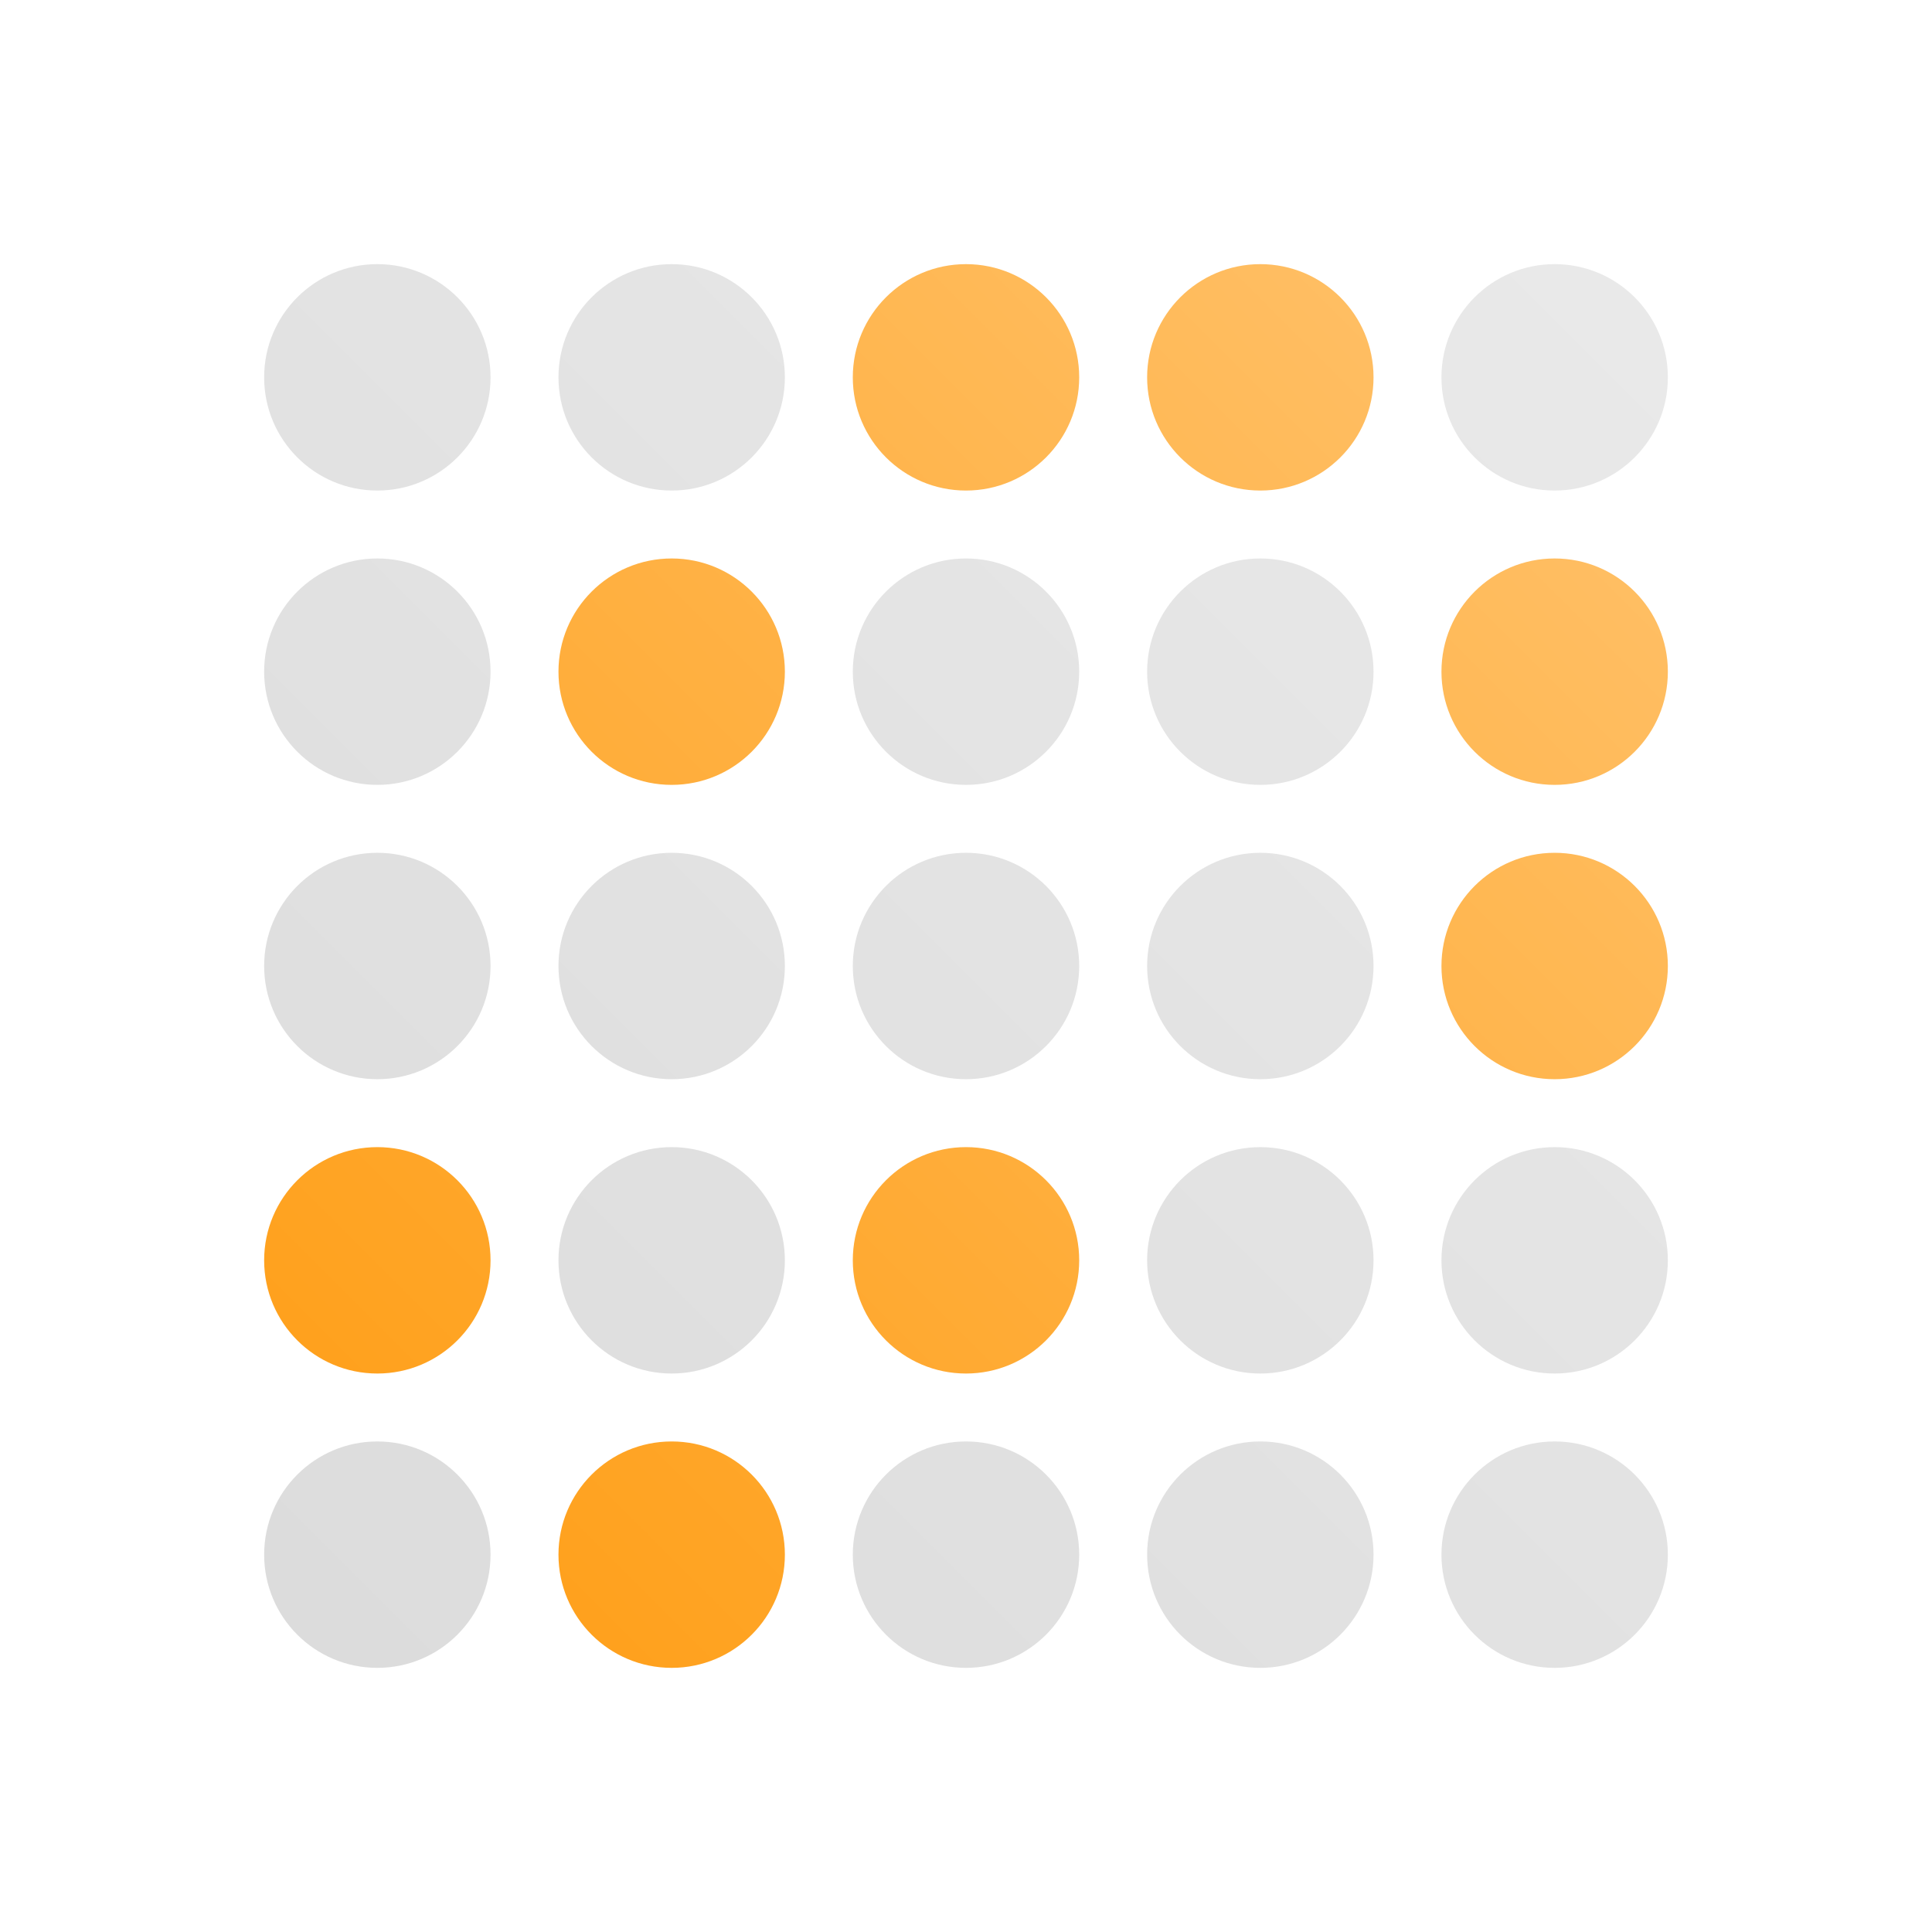
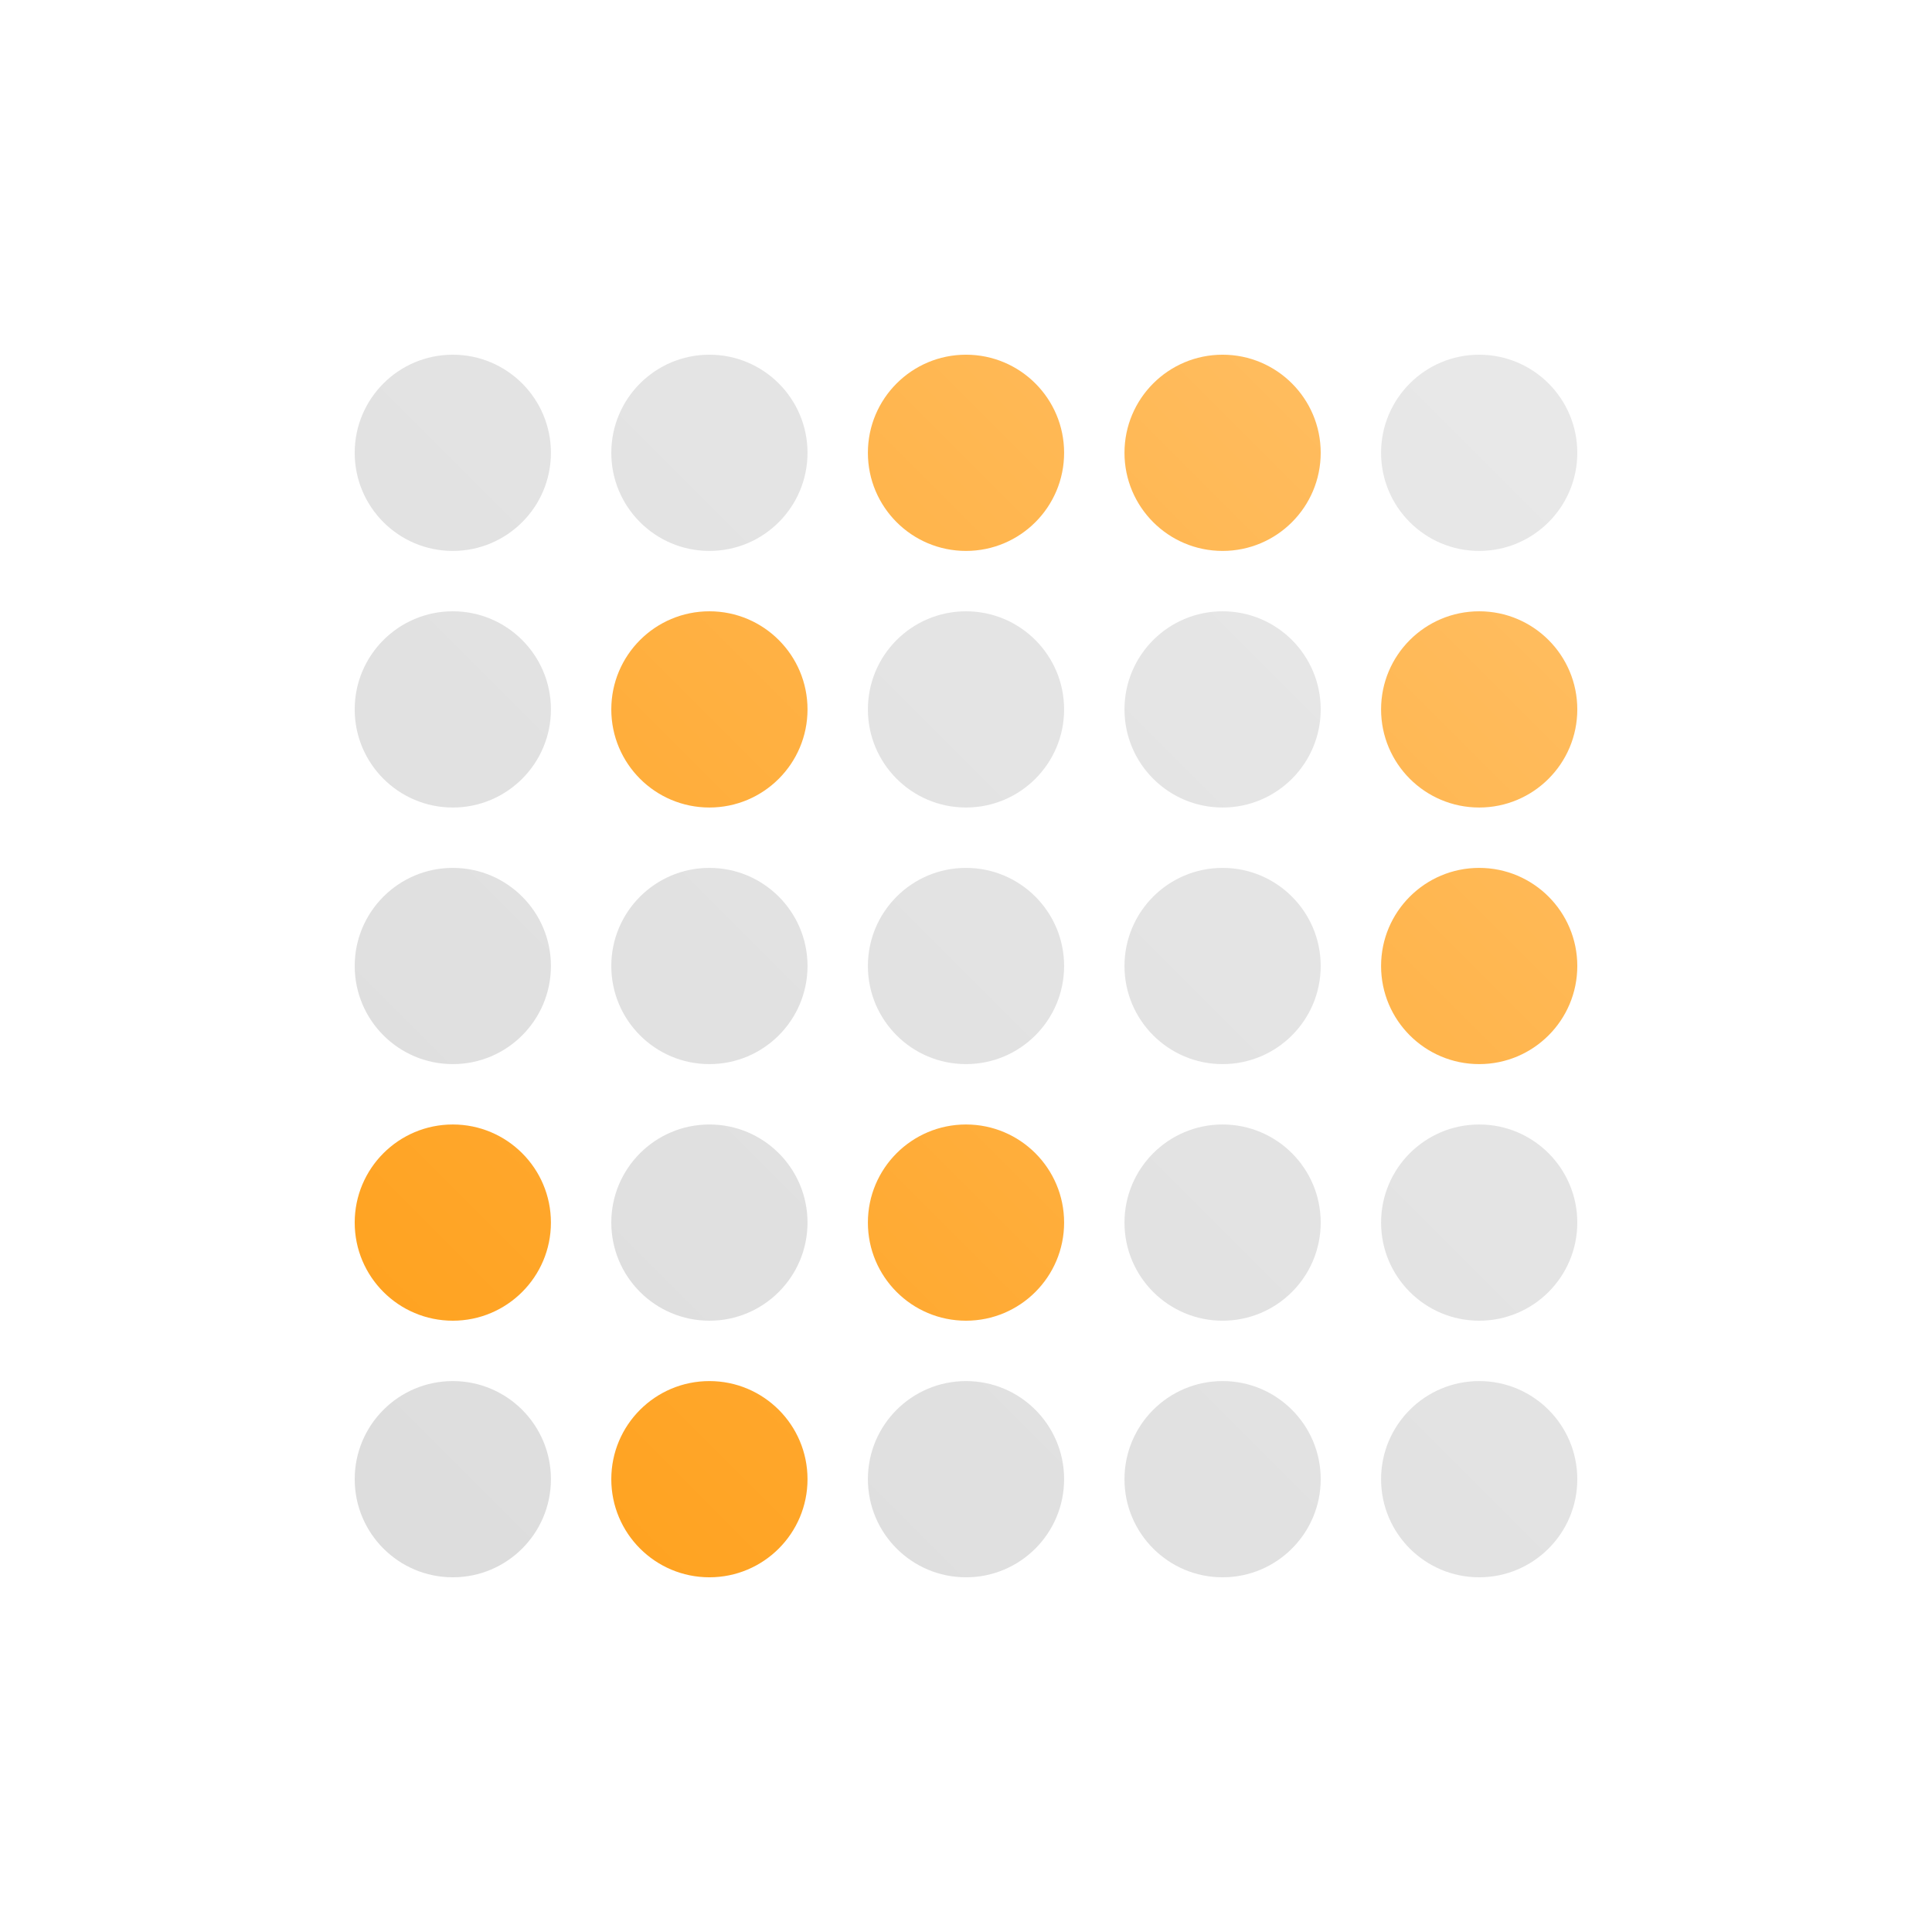
<svg xmlns="http://www.w3.org/2000/svg" width="512" height="512" viewBox="0 0 512 512" fill="none">
  <g clip-path="url(#clip0_43_33)">
    <rect width="512" height="512" fill="white" />
-     <circle cx="100" cy="100" r="30" fill="#D9D9D9" />
-     <circle cx="178" cy="100" r="30" fill="#D9D9D9" />
-     <circle cx="256" cy="100" r="30" fill="#FF9500" />
-     <circle cx="334" cy="100" r="30" fill="#FF9500" />
-     <circle cx="412" cy="100" r="30" fill="#D9D9D9" />
-     <circle cx="100" cy="178" r="30" fill="#D9D9D9" />
-     <circle cx="178" cy="178" r="30" fill="#FF9500" />
-     <circle cx="256" cy="178" r="30" fill="#D9D9D9" />
-     <circle cx="334" cy="178" r="30" fill="#D9D9D9" />
-     <circle cx="412" cy="178" r="30" fill="#FF9500" />
-     <circle cx="100" cy="256" r="30" fill="#D9D9D9" />
-     <circle cx="178" cy="256" r="30" fill="#D9D9D9" />
-     <circle cx="256" cy="256" r="30" fill="#D9D9D9" />
-     <circle cx="334" cy="256" r="30" fill="#D9D9D9" />
-     <circle cx="412" cy="256" r="30" fill="#FF9500" />
-     <circle cx="100" cy="334" r="30" fill="#FF9500" />
-     <circle cx="178" cy="334" r="30" fill="#D9D9D9" />
-     <circle cx="256" cy="334" r="30" fill="#FF9500" />
-     <circle cx="334" cy="334" r="30" fill="#D9D9D9" />
-     <circle cx="412" cy="334" r="30" fill="#D9D9D9" />
-     <circle cx="100" cy="412" r="30" fill="#D9D9D9" />
-     <circle cx="178" cy="412" r="30" fill="#FF9500" />
-     <circle cx="256" cy="412" r="30" fill="#D9D9D9" />
-     <circle cx="334" cy="412" r="30" fill="#D9D9D9" />
-     <circle cx="412" cy="412" r="30" fill="#D9D9D9" />
+     <circle cx="120" cy="120" r="26" fill="#D9D9D9" />
+     <circle cx="188" cy="120" r="26" fill="#D9D9D9" />
+     <circle cx="256" cy="120" r="26" fill="#FF9500" />
+     <circle cx="324" cy="120" r="26" fill="#FF9500" />
+     <circle cx="392" cy="120" r="26" fill="#D9D9D9" />
+     <circle cx="120" cy="188" r="26" fill="#D9D9D9" />
+     <circle cx="188" cy="188" r="26" fill="#FF9500" />
+     <circle cx="256" cy="188" r="26" fill="#D9D9D9" />
+     <circle cx="324" cy="188" r="26" fill="#D9D9D9" />
+     <circle cx="392" cy="188" r="26" fill="#FF9500" />
+     <circle cx="120" cy="256" r="26" fill="#D9D9D9" />
+     <circle cx="188" cy="256" r="26" fill="#D9D9D9" />
+     <circle cx="256" cy="256" r="26" fill="#D9D9D9" />
+     <circle cx="324" cy="256" r="26" fill="#D9D9D9" />
+     <circle cx="392" cy="256" r="26" fill="#FF9500" />
+     <circle cx="120" cy="324" r="26" fill="#FF9500" />
+     <circle cx="188" cy="324" r="26" fill="#D9D9D9" />
+     <circle cx="256" cy="324" r="26" fill="#FF9500" />
+     <circle cx="324" cy="324" r="26" fill="#D9D9D9" />
+     <circle cx="392" cy="324" r="26" fill="#D9D9D9" />
+     <circle cx="120" cy="392" r="26" fill="#D9D9D9" />
+     <circle cx="188" cy="392" r="26" fill="#FF9500" />
+     <circle cx="256" cy="392" r="26" fill="#D9D9D9" />
+     <circle cx="324" cy="392" r="26" fill="#D9D9D9" />
+     <circle cx="392" cy="392" r="26" fill="#D9D9D9" />
    <rect width="512" height="512" fill="url(#paint0_linear_43_33)" />
  </g>
  <defs>
    <linearGradient id="paint0_linear_43_33" x1="512" y1="0" x2="0" y2="512" gradientUnits="userSpaceOnUse">
      <stop stop-color="white" stop-opacity="0.5" />
      <stop offset="1" stop-color="white" stop-opacity="0" />
    </linearGradient>
    <clipPath id="clip0_43_33">
      <rect width="512" height="512" fill="white" />
    </clipPath>
  </defs>
</svg>
